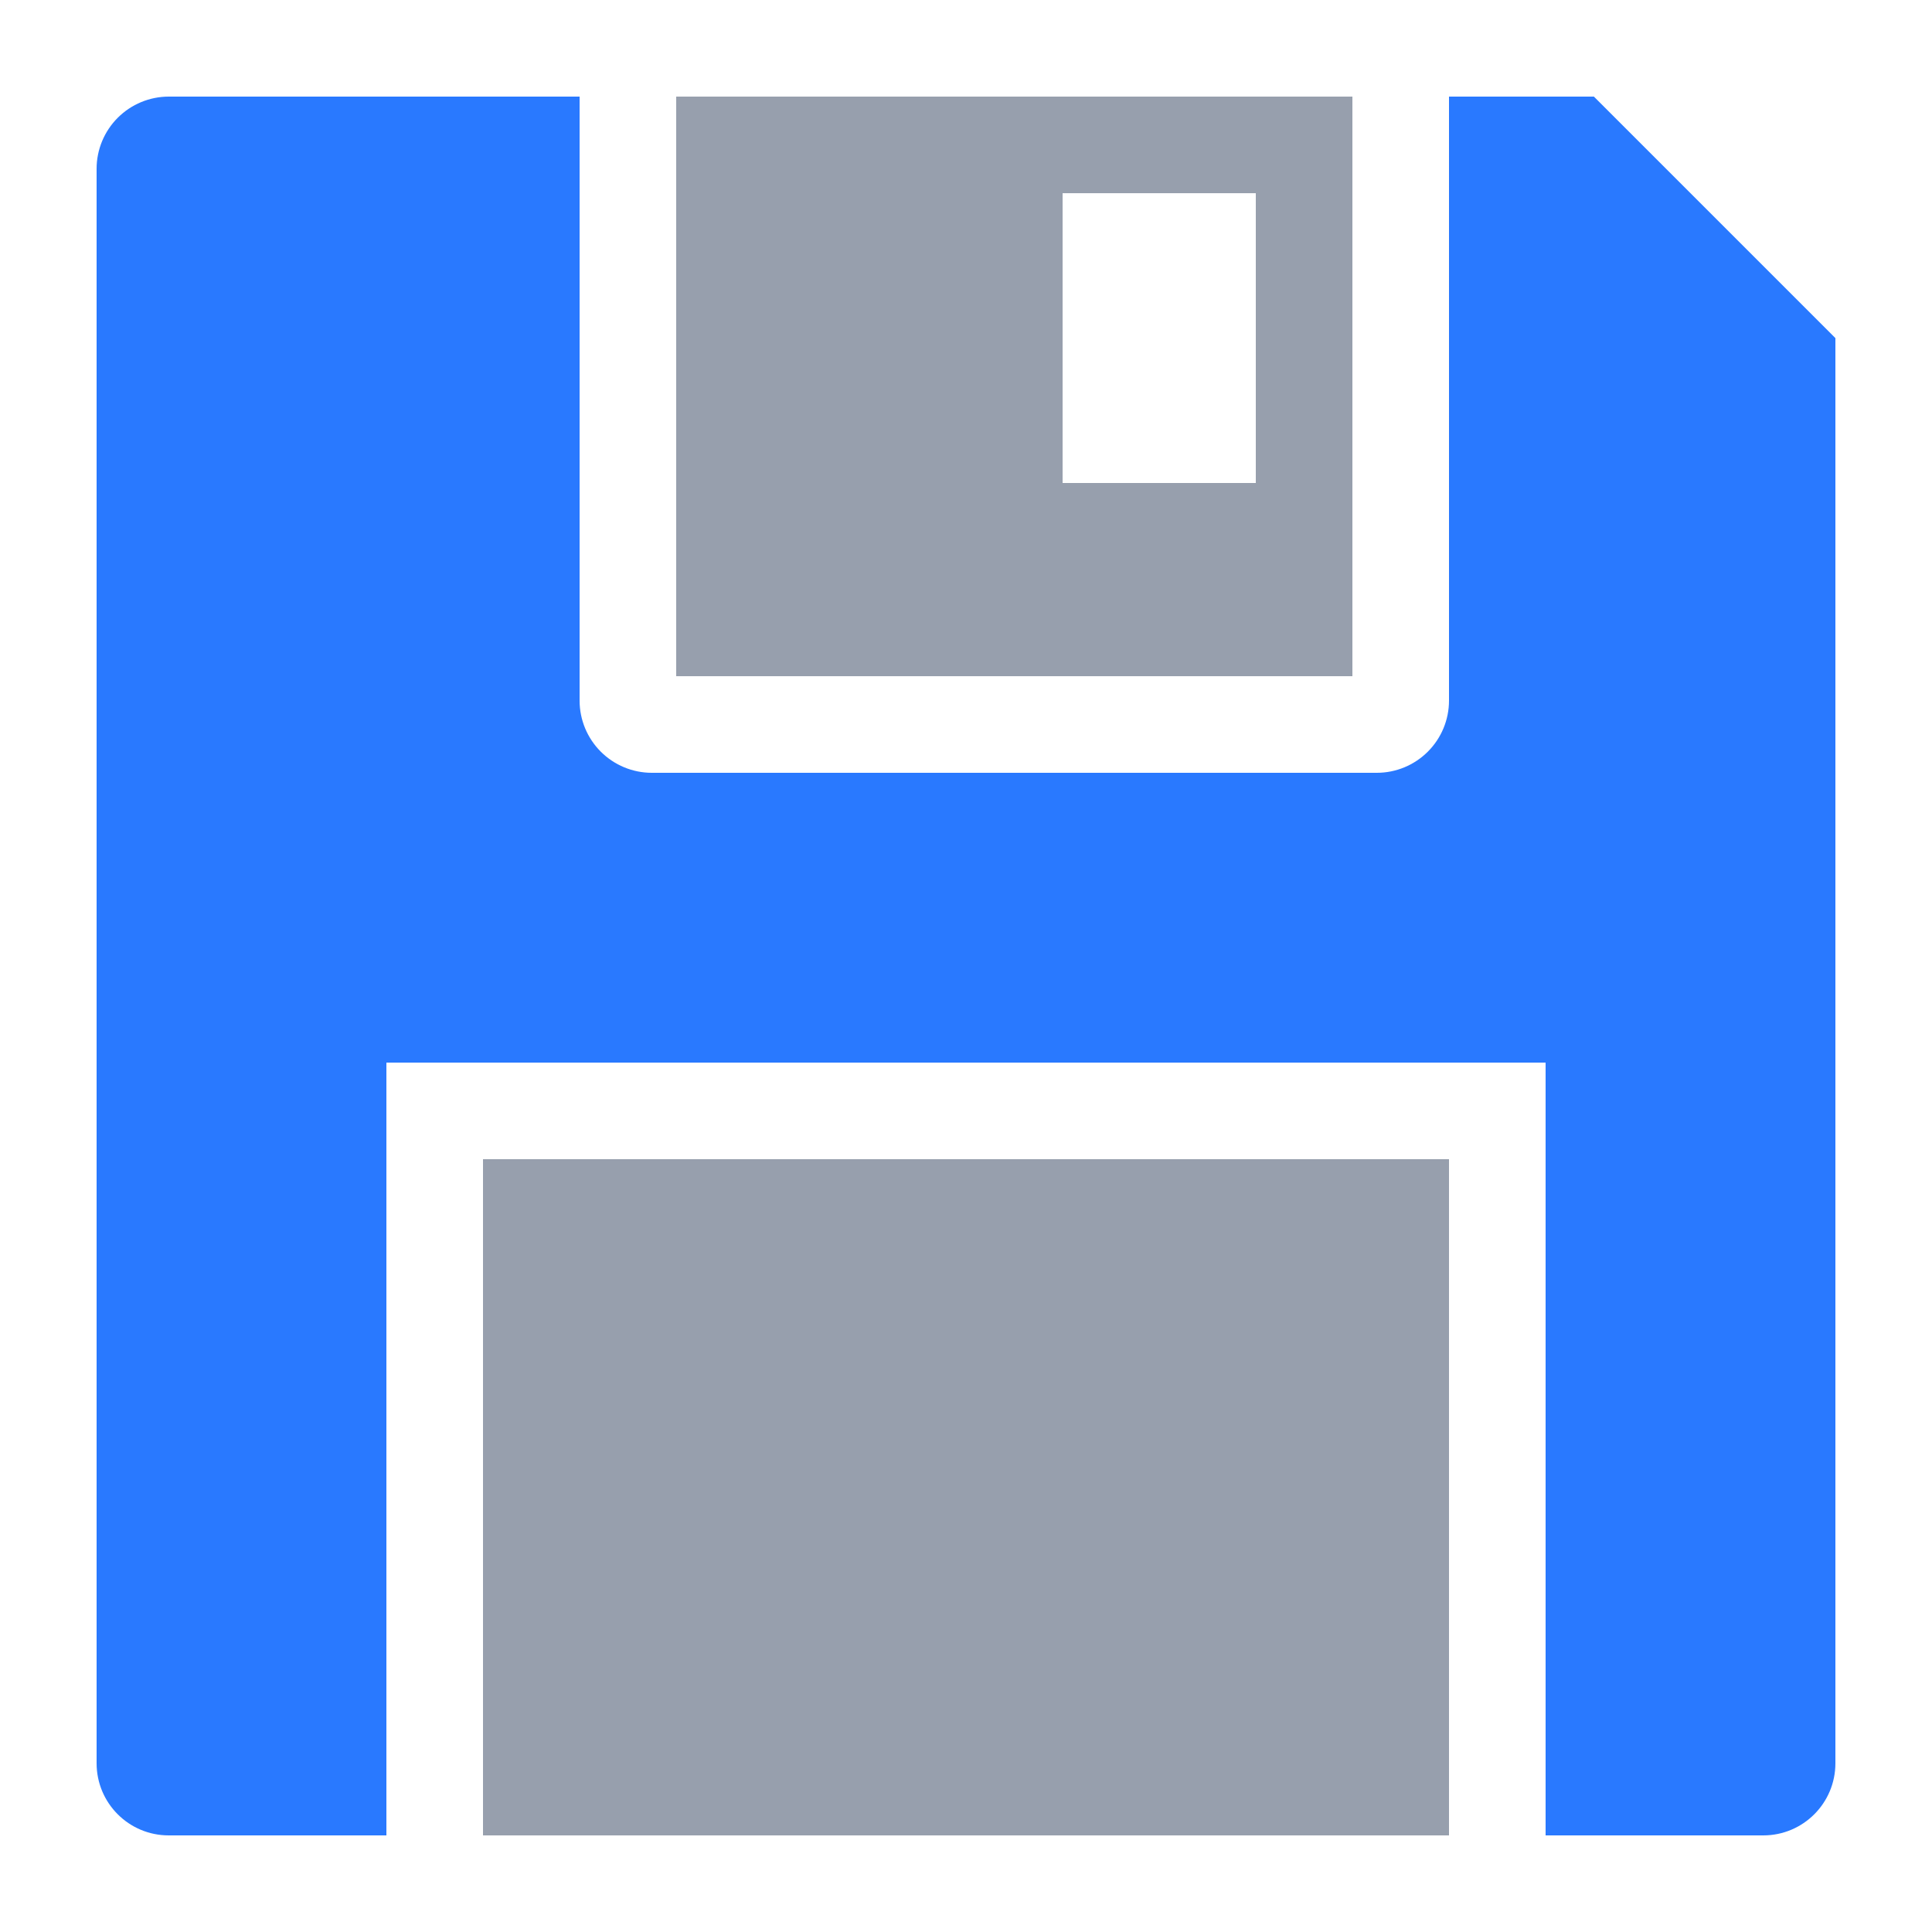
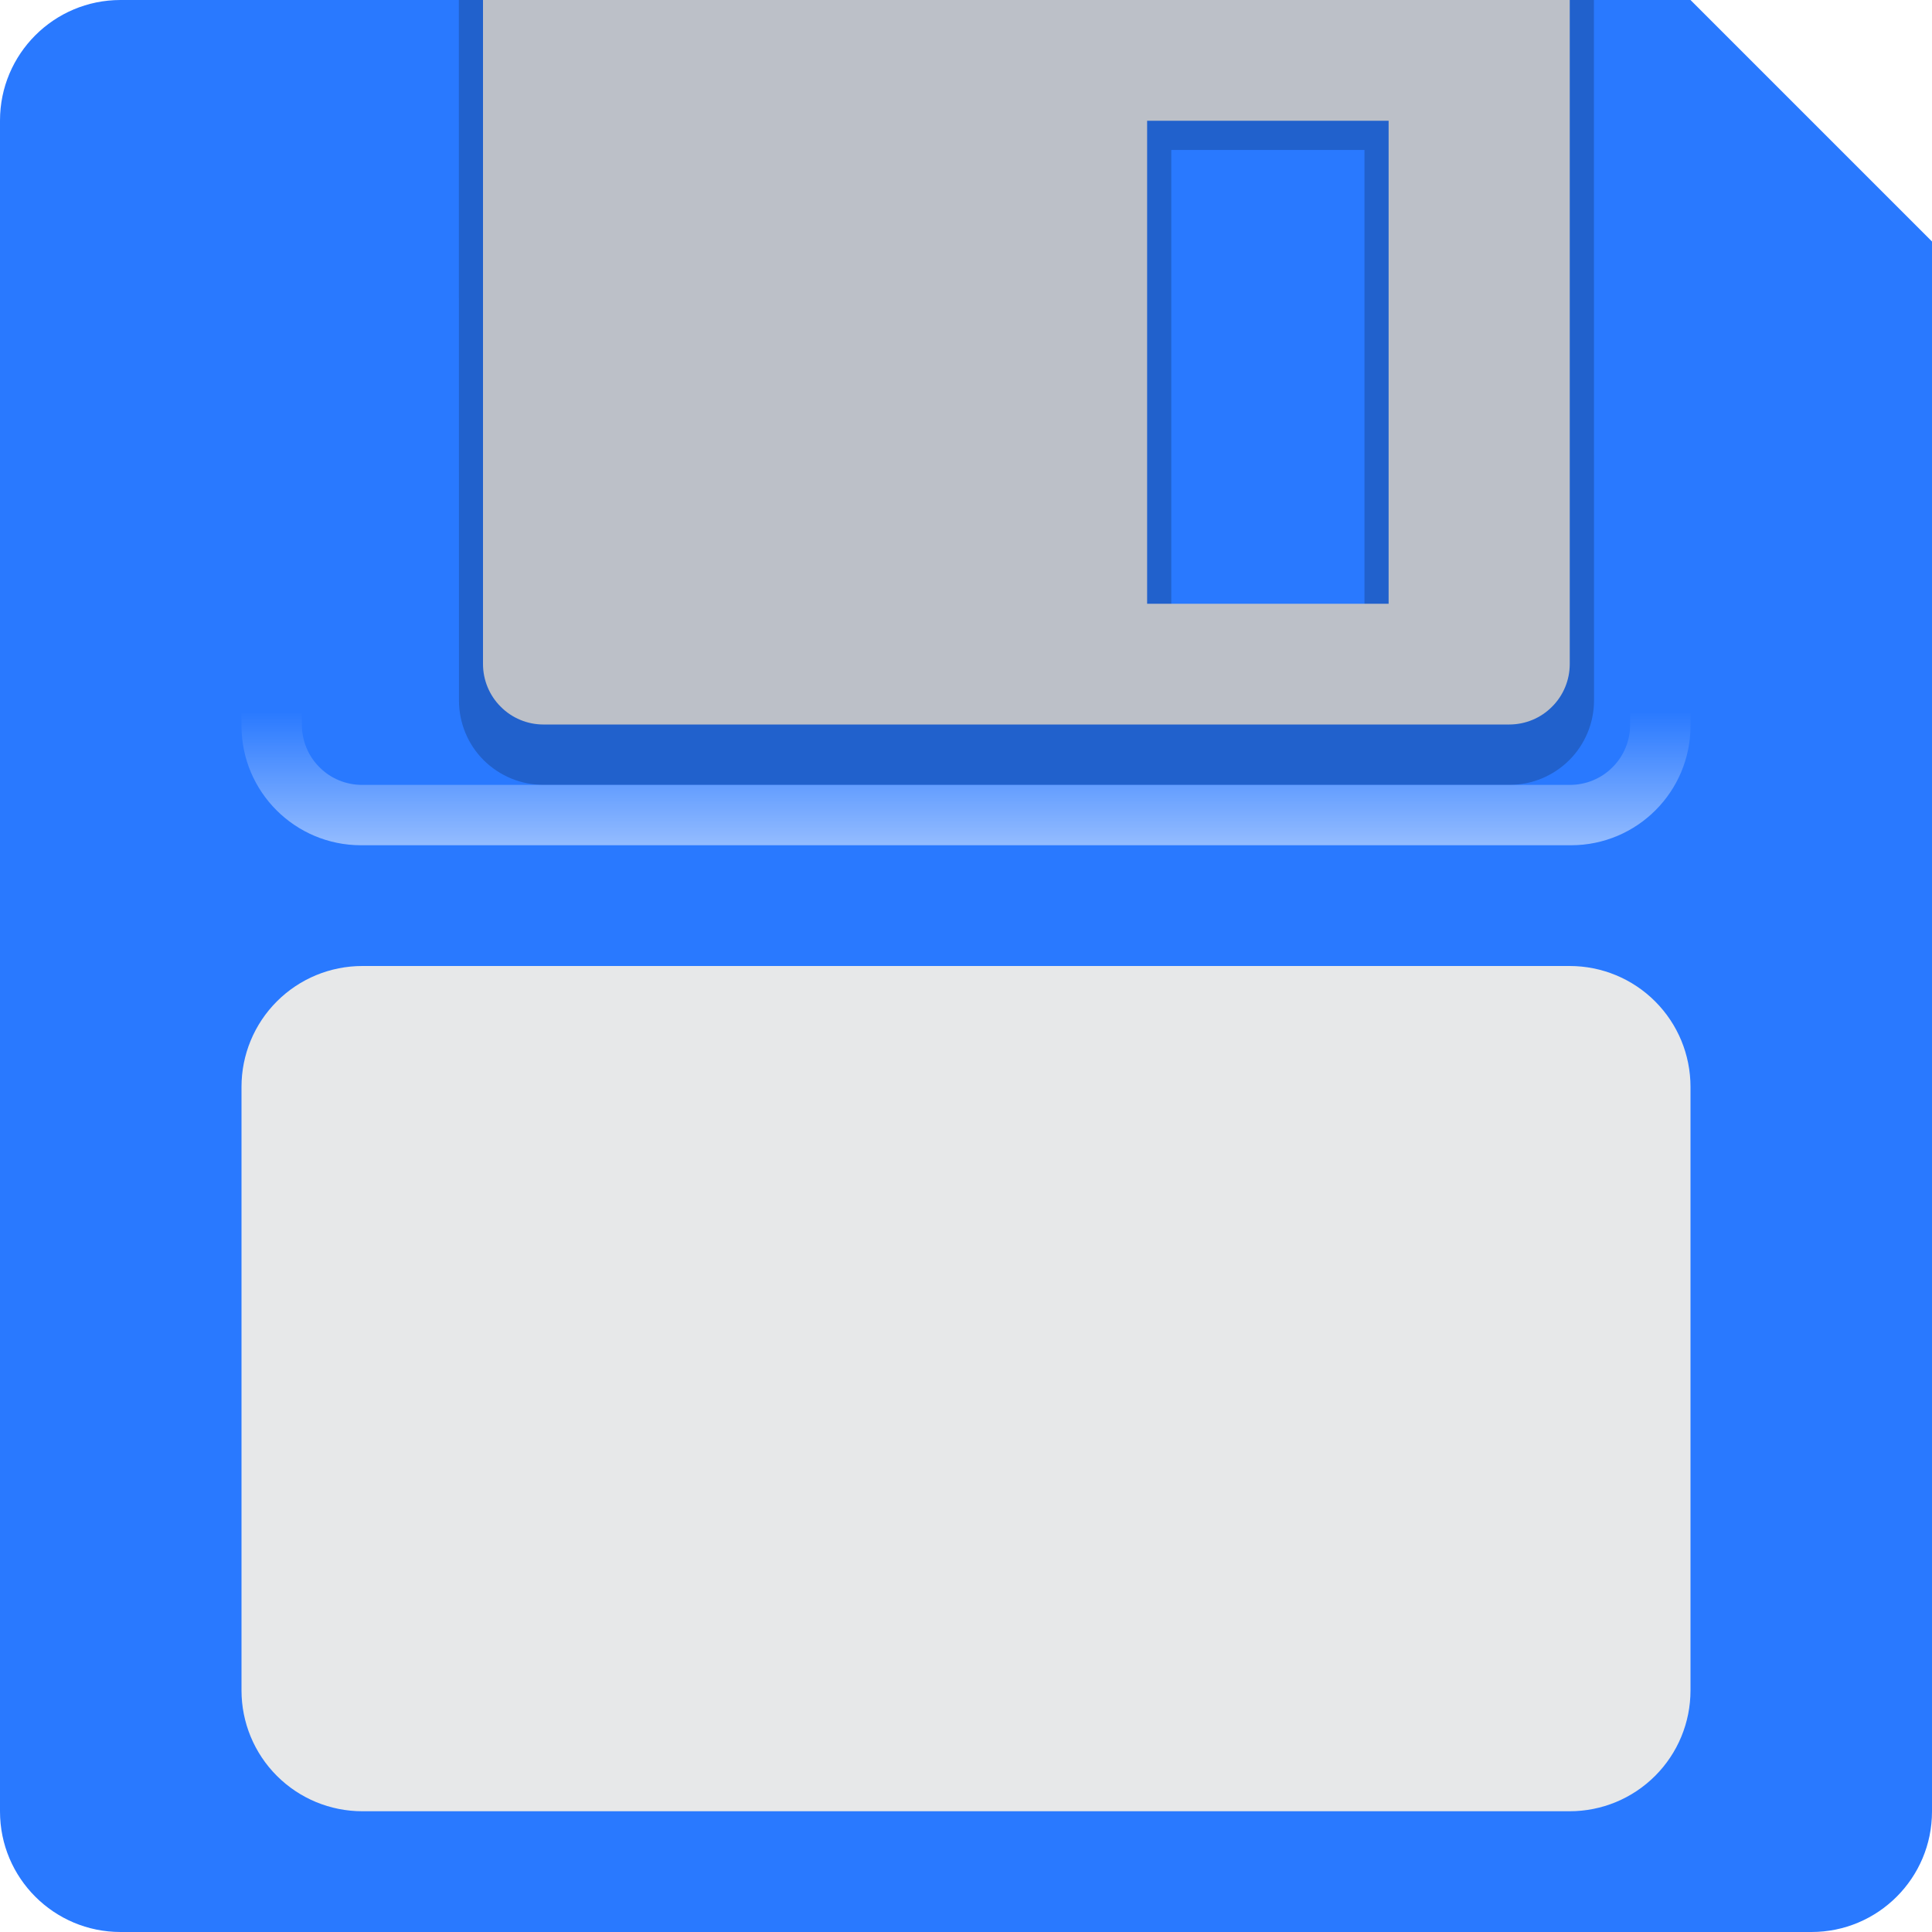
- <svg xmlns="http://www.w3.org/2000/svg" width="100%" height="100%" viewBox="0 0 20 20" version="1.1" xml:space="preserve" style="fill-rule:evenodd;clip-rule:evenodd;stroke-linejoin:round;stroke-miterlimit:2;">
-   <g id="dark">
-     <g id="blue">
-       <path d="M4,19L4,11L16,11L16,19L18.253,19C18.666,19 19,18.666 19,18.253C19,15.158 19,3.5 19,3.5L16.5,1L15,1C15,1 15,5.449 15,7.253C15,7.451 14.921,7.641 14.781,7.781C14.641,7.921 14.451,8 14.253,8C12.559,8 8.441,8 6.747,8C6.549,8 6.359,7.921 6.219,7.781C6.079,7.641 6,7.451 6,7.253C6,5.449 6,1 6,1L1.747,1C1.549,1 1.359,1.079 1.219,1.219C1.079,1.359 1,1.549 1,1.747C1,4.672 1,15.328 1,18.253C1,18.666 1.334,19 1.747,19C2.635,19 4,19 4,19Z" style="fill:rgb(41,121,255);" />
-     </g>
-     <g id="yellow">
-         </g>
-     <g id="red">
-         </g>
-     <g id="text">
-       <path d="M5,19L5,12L15,12L15,19L5,19Z" style="fill:rgb(151,159,173);" />
-       <path d="M14,1L14,7C14,7 7,7 7,7L7,1L14,1ZM13,2L11,2L11,5L13,5L13,2Z" style="fill:rgb(151,159,173);" />
-     </g>
-     <g id="working">
-         </g>
+ <svg xmlns="http://www.w3.org/2000/svg" width="100%" height="100%" viewBox="0 0 16 16" version="1.1" xml:space="preserve" style="fill-rule:evenodd;clip-rule:evenodd;stroke-linejoin:round;stroke-miterlimit:2;">
+   <g id="gdark">
+     <path d="M0,15.002C0,15.553 0.447,16 0.998,16L15.002,16C15.553,16 16,15.553 16,15.002C16,11.8 16,2 16,2L14,0L0.998,-0C0.447,-0 0,0.447 0,0.998C0,3.87 0,12.13 0,15.002Z" style="fill:rgb(41,121,255);" />
+     <path d="M12.501,6.5C12.687,6.5 12.864,6.426 12.996,6.295C13.127,6.164 13.201,5.986 13.201,5.801C13.201,4.319 13.2,-0 13.2,-0L3.8,0C3.8,0 3.801,4.319 3.801,5.801C3.801,5.986 3.874,6.164 4.005,6.295C4.137,6.426 4.314,6.5 4.5,6.5L12.501,6.5ZM11.3,5.008L9.7,5.008C9.7,5.008 9.7,1.242 9.7,1.242L11.3,1.242L11.3,5.008Z" style="fill-opacity:0.2;" />
+     <path d="M14,9.001C14,8.735 13.895,8.481 13.707,8.293C13.519,8.105 13.265,8 12.999,8C10.739,8 5.261,8 3.001,8C2.735,8 2.481,8.105 2.293,8.293C2.105,8.481 2,8.735 2,9.001C2,10.331 2,12.669 2,13.999C2,14.265 2.105,14.519 2.293,14.707C2.481,14.895 2.735,15 3.001,15C5.261,15 10.739,15 12.999,15C13.265,15 13.519,14.895 13.707,14.707C13.895,14.519 14,14.265 14,13.999C14,12.669 14,10.331 14,9.001Z" style="fill:rgb(231,232,233);" />
+     <path d="M12.499,6C12.632,6 12.76,5.947 12.853,5.853C12.947,5.76 13,5.632 13,5.499C13,4.058 13,0 13,0L4,0L4,5.499C4,5.632 4.053,5.76 4.147,5.853C4.24,5.947 4.368,6 4.5,6C6.076,6 10.924,6 12.499,6ZM11.5,1L9.5,1L9.5,5C9.5,5 11.5,5 11.5,5L11.5,1Z" style="fill:rgb(188,192,200);" />
+     <path d="M13.5,0L13.5,6.002C13.5,6.134 13.448,6.261 13.354,6.354C13.261,6.448 13.134,6.5 13.002,6.5C11.172,6.5 4.828,6.5 2.998,6.5C2.866,6.5 2.739,6.448 2.646,6.354C2.552,6.261 2.5,6.134 2.5,6.002C2.5,4.482 2.5,0 2.5,0L2,0L2,6.01C2,6.557 2.443,7 2.99,7C5.247,7 10.753,7 13.01,7C13.557,7 14,6.557 14,6.01C14,4.08 14,0 14,0L13.5,0Z" style="fill:url(#_Linear1);" />
  </g>
+   <defs>
+     <linearGradient id="_Linear1" x1="0" y1="0" x2="1" y2="0" gradientUnits="userSpaceOnUse" gradientTransform="matrix(6.78867e-17,1.10867,-0.596978,3.65544e-17,13.5,5.89133)">
+       <stop offset="0" style="stop-color:white;stop-opacity:0" />
+       <stop offset="1" style="stop-color:white;stop-opacity:0.5" />
+     </linearGradient>
+   </defs>
</svg>
